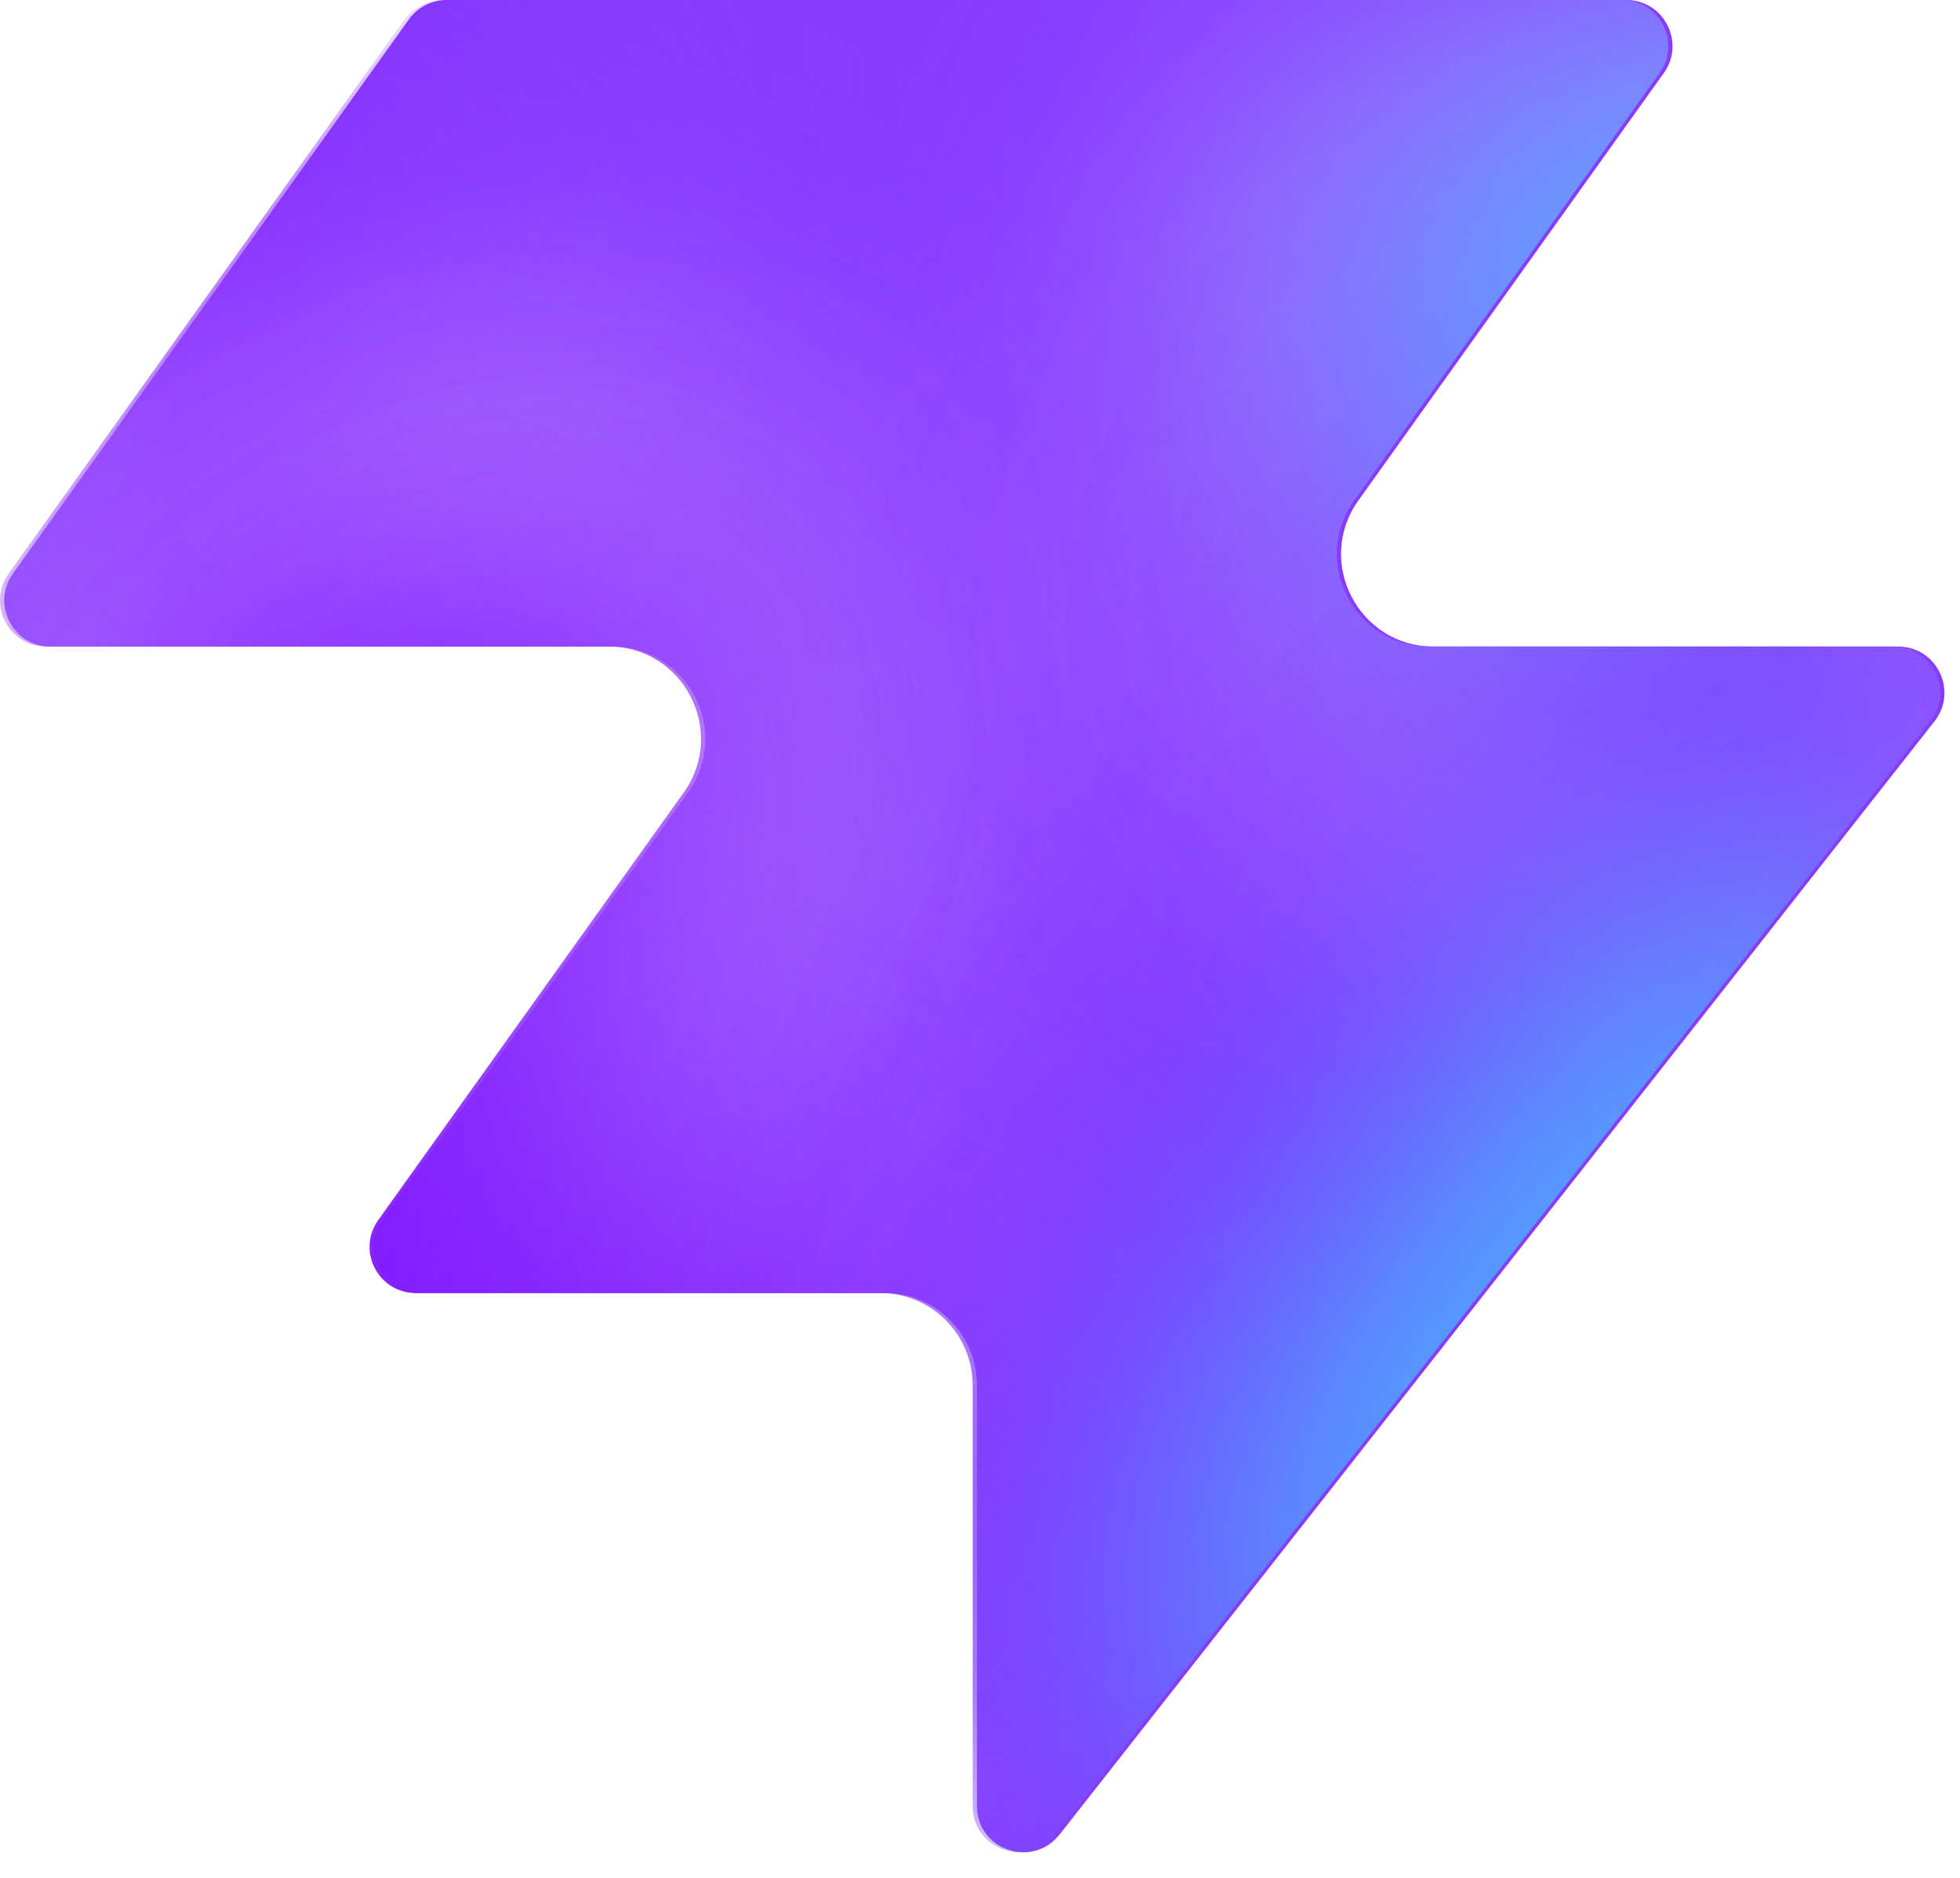
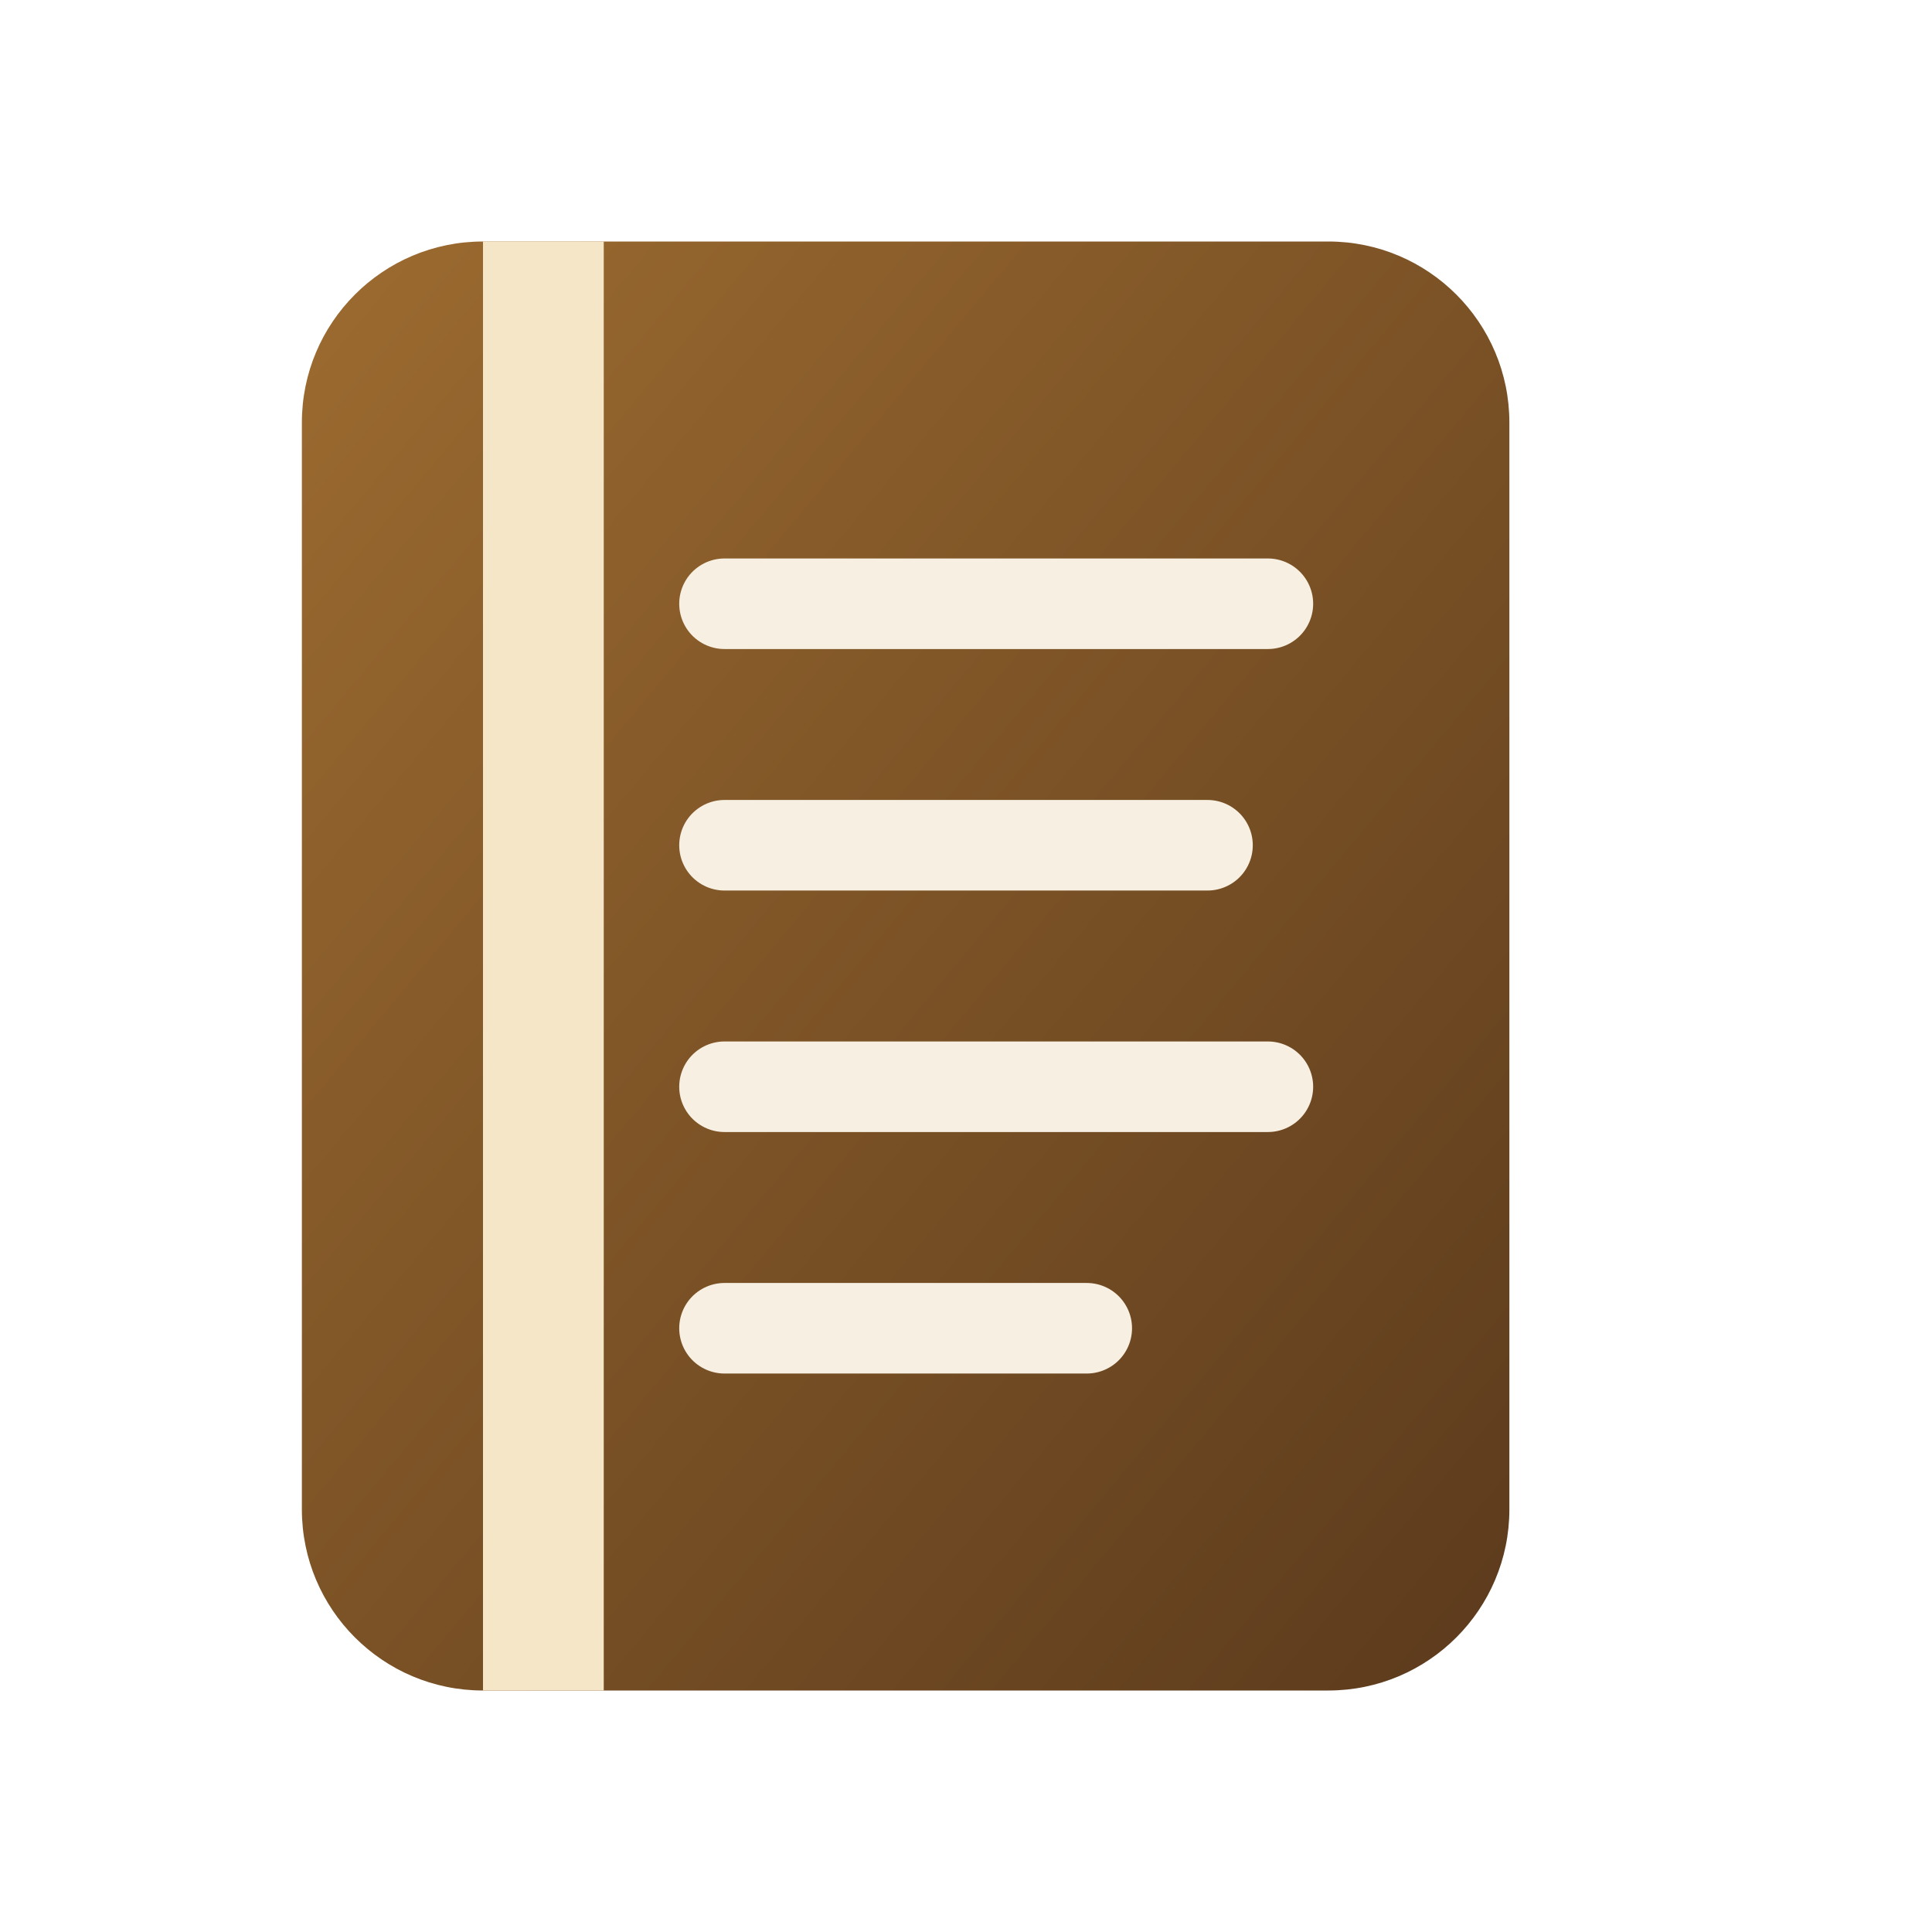
- <svg xmlns="http://www.w3.org/2000/svg" width="48" height="46" fill="none" viewBox="0 0 48 46">
-   <path fill="#863bff" d="M25.946 44.938c-.664.845-2.021.375-2.021-.698V33.937a2.26 2.26 0 0 0-2.262-2.262H10.287c-.92 0-1.456-1.04-.92-1.788l7.48-10.471c1.07-1.497 0-3.578-1.842-3.578H1.237c-.92 0-1.456-1.04-.92-1.788L10.013.474c.214-.297.556-.474.92-.474h28.894c.92 0 1.456 1.04.92 1.788l-7.48 10.471c-1.07 1.498 0 3.579 1.842 3.579h11.377c.943 0 1.473 1.088.89 1.83L25.947 44.94z" style="fill:#863bff;fill:color(display-p3 .525 .23 1);fill-opacity:1" />
-   <mask id="a" width="48" height="46" x="0" y="0" maskUnits="userSpaceOnUse" style="mask-type:alpha">
-     <path fill="#000" d="M25.842 44.938c-.664.844-2.021.375-2.021-.698V33.937a2.26 2.26 0 0 0-2.262-2.262H10.183c-.92 0-1.456-1.04-.92-1.788l7.48-10.471c1.07-1.498 0-3.579-1.842-3.579H1.133c-.92 0-1.456-1.04-.92-1.787L9.91.473c.214-.297.556-.474.92-.474h28.894c.92 0 1.456 1.04.92 1.788l-7.48 10.471c-1.07 1.498 0 3.578 1.842 3.578h11.377c.943 0 1.473 1.088.89 1.832L25.843 44.94z" style="fill:#000;fill-opacity:1" />
-   </mask>
-   <g mask="url(#a)">
-     <g filter="url(#b)">
-       <ellipse cx="5.508" cy="14.704" fill="#ede6ff" rx="5.508" ry="14.704" style="fill:#ede6ff;fill:color(display-p3 .927 .903 1);fill-opacity:1" transform="matrix(.00324 1 1 -.00324 -4.47 31.516)" />
-     </g>
-     <g filter="url(#c)">
-       <ellipse cx="10.399" cy="29.851" fill="#ede6ff" rx="10.399" ry="29.851" style="fill:#ede6ff;fill:color(display-p3 .927 .903 1);fill-opacity:1" transform="matrix(.00324 1 1 -.00324 -39.328 7.883)" />
-     </g>
-     <g filter="url(#d)">
-       <ellipse cx="5.508" cy="30.487" fill="#7e14ff" rx="5.508" ry="30.487" style="fill:#7e14ff;fill:color(display-p3 .492 .077 1);fill-opacity:1" transform="rotate(89.814 -25.913 -14.639)scale(1 -1)" />
-     </g>
-     <g filter="url(#e)">
-       <ellipse cx="5.508" cy="30.599" fill="#7e14ff" rx="5.508" ry="30.599" style="fill:#7e14ff;fill:color(display-p3 .492 .077 1);fill-opacity:1" transform="rotate(89.814 -32.644 -3.334)scale(1 -1)" />
-     </g>
-     <g filter="url(#f)">
-       <ellipse cx="5.508" cy="30.599" fill="#7e14ff" rx="5.508" ry="30.599" style="fill:#7e14ff;fill:color(display-p3 .492 .077 1);fill-opacity:1" transform="matrix(.00324 1 1 -.00324 -34.34 30.47)" />
-     </g>
-     <g filter="url(#g)">
-       <ellipse cx="14.072" cy="22.078" fill="#ede6ff" rx="14.072" ry="22.078" style="fill:#ede6ff;fill:color(display-p3 .927 .903 1);fill-opacity:1" transform="rotate(93.35 24.506 48.493)scale(-1 1)" />
-     </g>
-     <g filter="url(#h)">
-       <ellipse cx="3.47" cy="21.501" fill="#7e14ff" rx="3.47" ry="21.501" style="fill:#7e14ff;fill:color(display-p3 .492 .077 1);fill-opacity:1" transform="rotate(89.009 28.708 47.59)scale(-1 1)" />
-     </g>
-     <g filter="url(#i)">
-       <ellipse cx="3.47" cy="21.501" fill="#7e14ff" rx="3.47" ry="21.501" style="fill:#7e14ff;fill:color(display-p3 .492 .077 1);fill-opacity:1" transform="rotate(89.009 28.708 47.59)scale(-1 1)" />
-     </g>
-     <g filter="url(#j)">
-       <ellipse cx=".387" cy="8.972" fill="#7e14ff" rx="4.407" ry="29.108" style="fill:#7e14ff;fill:color(display-p3 .492 .077 1);fill-opacity:1" transform="rotate(39.51 .387 8.972)" />
-     </g>
-     <g filter="url(#k)">
-       <ellipse cx="47.523" cy="-6.092" fill="#7e14ff" rx="4.407" ry="29.108" style="fill:#7e14ff;fill:color(display-p3 .492 .077 1);fill-opacity:1" transform="rotate(37.892 47.523 -6.092)" />
-     </g>
-     <g filter="url(#l)">
-       <ellipse cx="41.412" cy="6.333" fill="#47bfff" rx="5.971" ry="9.665" style="fill:#47bfff;fill:color(display-p3 .28 .748 1);fill-opacity:1" transform="rotate(37.892 41.412 6.333)" />
-     </g>
-     <g filter="url(#m)">
-       <ellipse cx="-1.879" cy="38.332" fill="#7e14ff" rx="4.407" ry="29.108" style="fill:#7e14ff;fill:color(display-p3 .492 .077 1);fill-opacity:1" transform="rotate(37.892 -1.88 38.332)" />
-     </g>
-     <g filter="url(#n)">
-       <ellipse cx="-1.879" cy="38.332" fill="#7e14ff" rx="4.407" ry="29.108" style="fill:#7e14ff;fill:color(display-p3 .492 .077 1);fill-opacity:1" transform="rotate(37.892 -1.88 38.332)" />
-     </g>
-     <g filter="url(#o)">
-       <ellipse cx="35.651" cy="29.907" fill="#7e14ff" rx="4.407" ry="29.108" style="fill:#7e14ff;fill:color(display-p3 .492 .077 1);fill-opacity:1" transform="rotate(37.892 35.651 29.907)" />
-     </g>
-     <g filter="url(#p)">
-       <ellipse cx="38.418" cy="32.4" fill="#47bfff" rx="5.971" ry="15.297" style="fill:#47bfff;fill:color(display-p3 .28 .748 1);fill-opacity:1" transform="rotate(37.892 38.418 32.4)" />
-     </g>
-   </g>
+ <svg xmlns="http://www.w3.org/2000/svg" viewBox="0 0 64 64" role="img" aria-label="Book icon">
  <defs>
-     <filter id="b" width="60.045" height="41.654" x="-19.77" y="16.149" color-interpolation-filters="sRGB" filterUnits="userSpaceOnUse">
-       <feFlood flood-opacity="0" result="BackgroundImageFix" />
-       <feBlend in="SourceGraphic" in2="BackgroundImageFix" result="shape" />
-       <feGaussianBlur result="effect1_foregroundBlur_2002_17158" stdDeviation="7.659" />
-     </filter>
-     <filter id="c" width="90.34" height="51.437" x="-54.613" y="-7.533" color-interpolation-filters="sRGB" filterUnits="userSpaceOnUse">
-       <feFlood flood-opacity="0" result="BackgroundImageFix" />
-       <feBlend in="SourceGraphic" in2="BackgroundImageFix" result="shape" />
-       <feGaussianBlur result="effect1_foregroundBlur_2002_17158" stdDeviation="7.659" />
-     </filter>
-     <filter id="d" width="79.355" height="29.4" x="-49.64" y="2.03" color-interpolation-filters="sRGB" filterUnits="userSpaceOnUse">
-       <feFlood flood-opacity="0" result="BackgroundImageFix" />
-       <feBlend in="SourceGraphic" in2="BackgroundImageFix" result="shape" />
-       <feGaussianBlur result="effect1_foregroundBlur_2002_17158" stdDeviation="4.596" />
-     </filter>
-     <filter id="e" width="79.579" height="29.4" x="-45.045" y="20.029" color-interpolation-filters="sRGB" filterUnits="userSpaceOnUse">
-       <feFlood flood-opacity="0" result="BackgroundImageFix" />
-       <feBlend in="SourceGraphic" in2="BackgroundImageFix" result="shape" />
-       <feGaussianBlur result="effect1_foregroundBlur_2002_17158" stdDeviation="4.596" />
-     </filter>
-     <filter id="f" width="79.579" height="29.4" x="-43.513" y="21.178" color-interpolation-filters="sRGB" filterUnits="userSpaceOnUse">
-       <feFlood flood-opacity="0" result="BackgroundImageFix" />
-       <feBlend in="SourceGraphic" in2="BackgroundImageFix" result="shape" />
-       <feGaussianBlur result="effect1_foregroundBlur_2002_17158" stdDeviation="4.596" />
-     </filter>
-     <filter id="g" width="74.749" height="58.852" x="15.756" y="-17.901" color-interpolation-filters="sRGB" filterUnits="userSpaceOnUse">
-       <feFlood flood-opacity="0" result="BackgroundImageFix" />
-       <feBlend in="SourceGraphic" in2="BackgroundImageFix" result="shape" />
-       <feGaussianBlur result="effect1_foregroundBlur_2002_17158" stdDeviation="7.659" />
-     </filter>
-     <filter id="h" width="61.377" height="25.362" x="23.548" y="2.284" color-interpolation-filters="sRGB" filterUnits="userSpaceOnUse">
-       <feFlood flood-opacity="0" result="BackgroundImageFix" />
-       <feBlend in="SourceGraphic" in2="BackgroundImageFix" result="shape" />
-       <feGaussianBlur result="effect1_foregroundBlur_2002_17158" stdDeviation="4.596" />
-     </filter>
-     <filter id="i" width="61.377" height="25.362" x="23.548" y="2.284" color-interpolation-filters="sRGB" filterUnits="userSpaceOnUse">
-       <feFlood flood-opacity="0" result="BackgroundImageFix" />
-       <feBlend in="SourceGraphic" in2="BackgroundImageFix" result="shape" />
-       <feGaussianBlur result="effect1_foregroundBlur_2002_17158" stdDeviation="4.596" />
-     </filter>
-     <filter id="j" width="56.045" height="63.649" x="-27.636" y="-22.853" color-interpolation-filters="sRGB" filterUnits="userSpaceOnUse">
-       <feFlood flood-opacity="0" result="BackgroundImageFix" />
-       <feBlend in="SourceGraphic" in2="BackgroundImageFix" result="shape" />
-       <feGaussianBlur result="effect1_foregroundBlur_2002_17158" stdDeviation="4.596" />
-     </filter>
-     <filter id="k" width="54.814" height="64.646" x="20.116" y="-38.415" color-interpolation-filters="sRGB" filterUnits="userSpaceOnUse">
-       <feFlood flood-opacity="0" result="BackgroundImageFix" />
-       <feBlend in="SourceGraphic" in2="BackgroundImageFix" result="shape" />
-       <feGaussianBlur result="effect1_foregroundBlur_2002_17158" stdDeviation="4.596" />
-     </filter>
-     <filter id="l" width="33.541" height="35.313" x="24.641" y="-11.323" color-interpolation-filters="sRGB" filterUnits="userSpaceOnUse">
-       <feFlood flood-opacity="0" result="BackgroundImageFix" />
-       <feBlend in="SourceGraphic" in2="BackgroundImageFix" result="shape" />
-       <feGaussianBlur result="effect1_foregroundBlur_2002_17158" stdDeviation="4.596" />
-     </filter>
-     <filter id="m" width="54.814" height="64.646" x="-29.286" y="6.009" color-interpolation-filters="sRGB" filterUnits="userSpaceOnUse">
-       <feFlood flood-opacity="0" result="BackgroundImageFix" />
-       <feBlend in="SourceGraphic" in2="BackgroundImageFix" result="shape" />
-       <feGaussianBlur result="effect1_foregroundBlur_2002_17158" stdDeviation="4.596" />
-     </filter>
-     <filter id="n" width="54.814" height="64.646" x="-29.286" y="6.009" color-interpolation-filters="sRGB" filterUnits="userSpaceOnUse">
-       <feFlood flood-opacity="0" result="BackgroundImageFix" />
-       <feBlend in="SourceGraphic" in2="BackgroundImageFix" result="shape" />
-       <feGaussianBlur result="effect1_foregroundBlur_2002_17158" stdDeviation="4.596" />
-     </filter>
-     <filter id="o" width="54.814" height="64.646" x="8.244" y="-2.416" color-interpolation-filters="sRGB" filterUnits="userSpaceOnUse">
-       <feFlood flood-opacity="0" result="BackgroundImageFix" />
-       <feBlend in="SourceGraphic" in2="BackgroundImageFix" result="shape" />
-       <feGaussianBlur result="effect1_foregroundBlur_2002_17158" stdDeviation="4.596" />
-     </filter>
-     <filter id="p" width="39.409" height="43.623" x="18.713" y="10.588" color-interpolation-filters="sRGB" filterUnits="userSpaceOnUse">
-       <feFlood flood-opacity="0" result="BackgroundImageFix" />
-       <feBlend in="SourceGraphic" in2="BackgroundImageFix" result="shape" />
-       <feGaussianBlur result="effect1_foregroundBlur_2002_17158" stdDeviation="4.596" />
-     </filter>
+     <linearGradient id="cover" x1="0%" x2="100%" y1="0%" y2="100%">
+       <stop offset="0%" stop-color="#9c6b30" />
+       <stop offset="100%" stop-color="#5b3a1c" />
+     </linearGradient>
  </defs>
+   <rect x="10" y="8" width="40" height="48" rx="6" fill="url(#cover)" />
+   <rect x="16" y="8" width="4" height="48" fill="#f5e6c8" />
+   <path d="M24 20h18M24 28h16M24 36h18M24 44h12" stroke="#f7f0e2" stroke-linecap="round" stroke-width="3" />
</svg>
